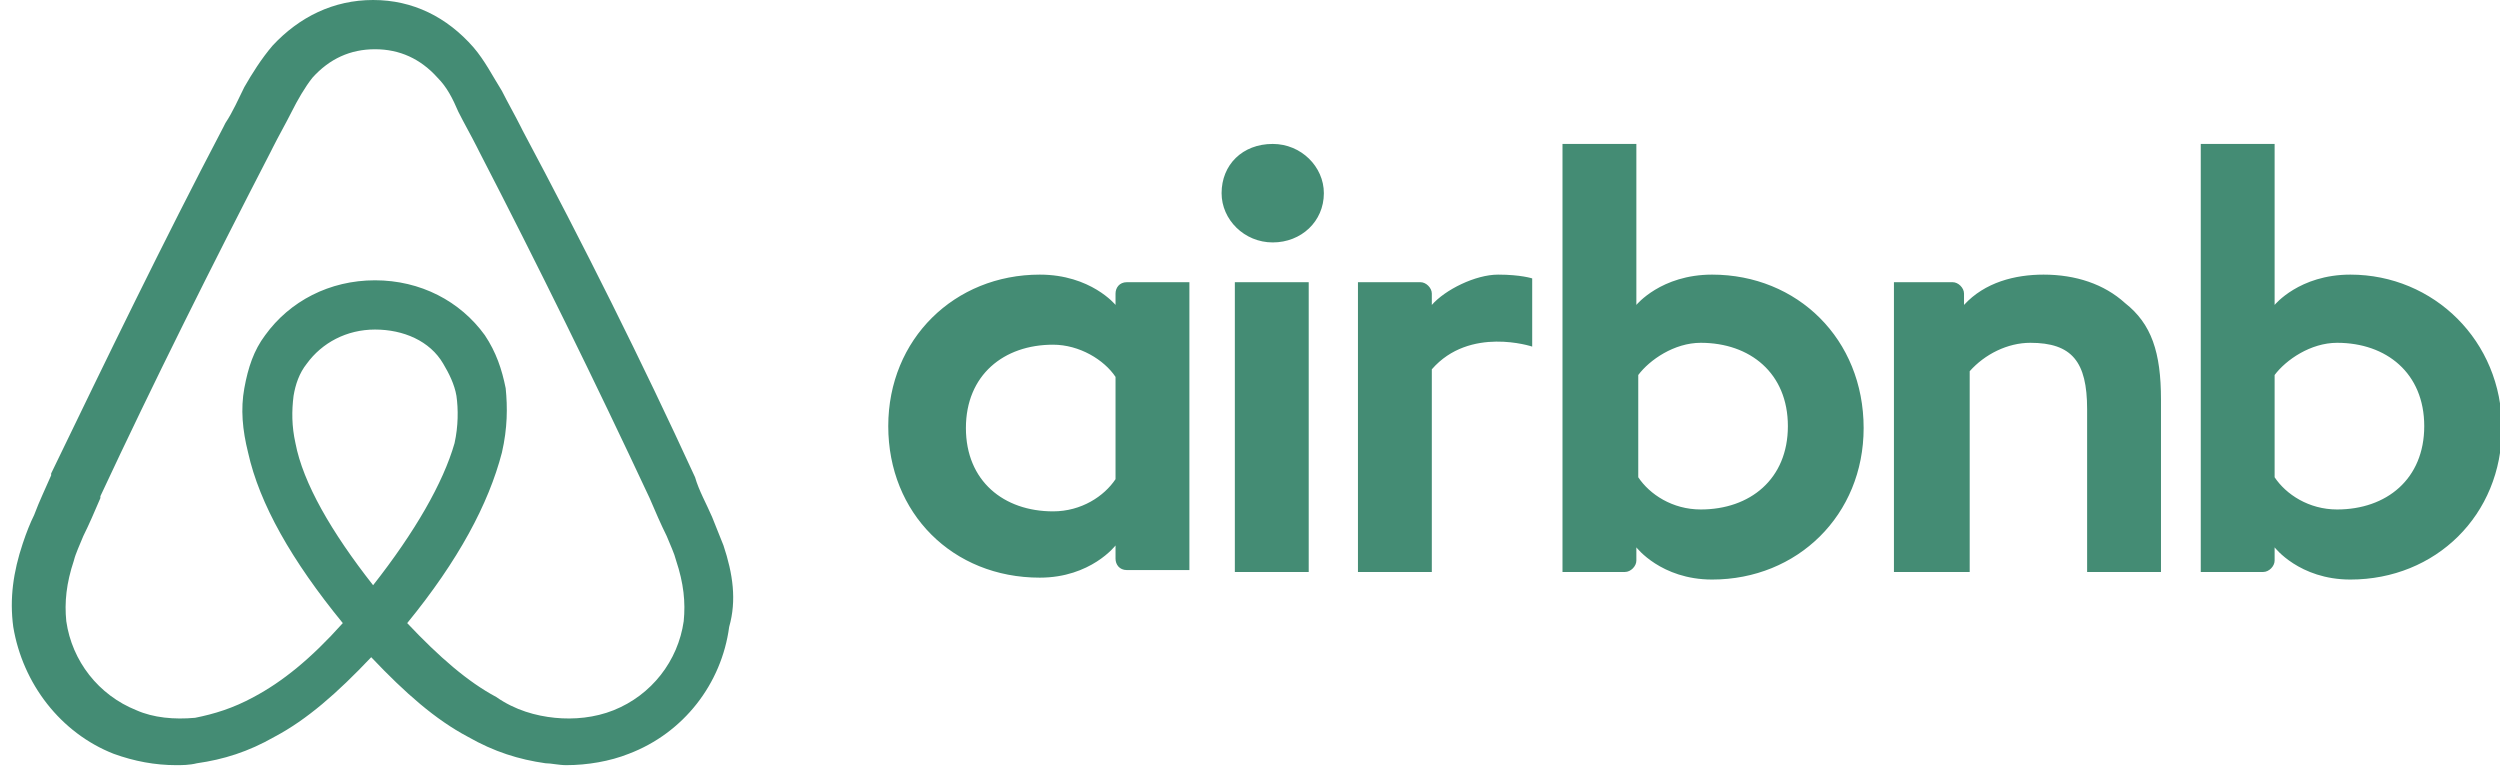
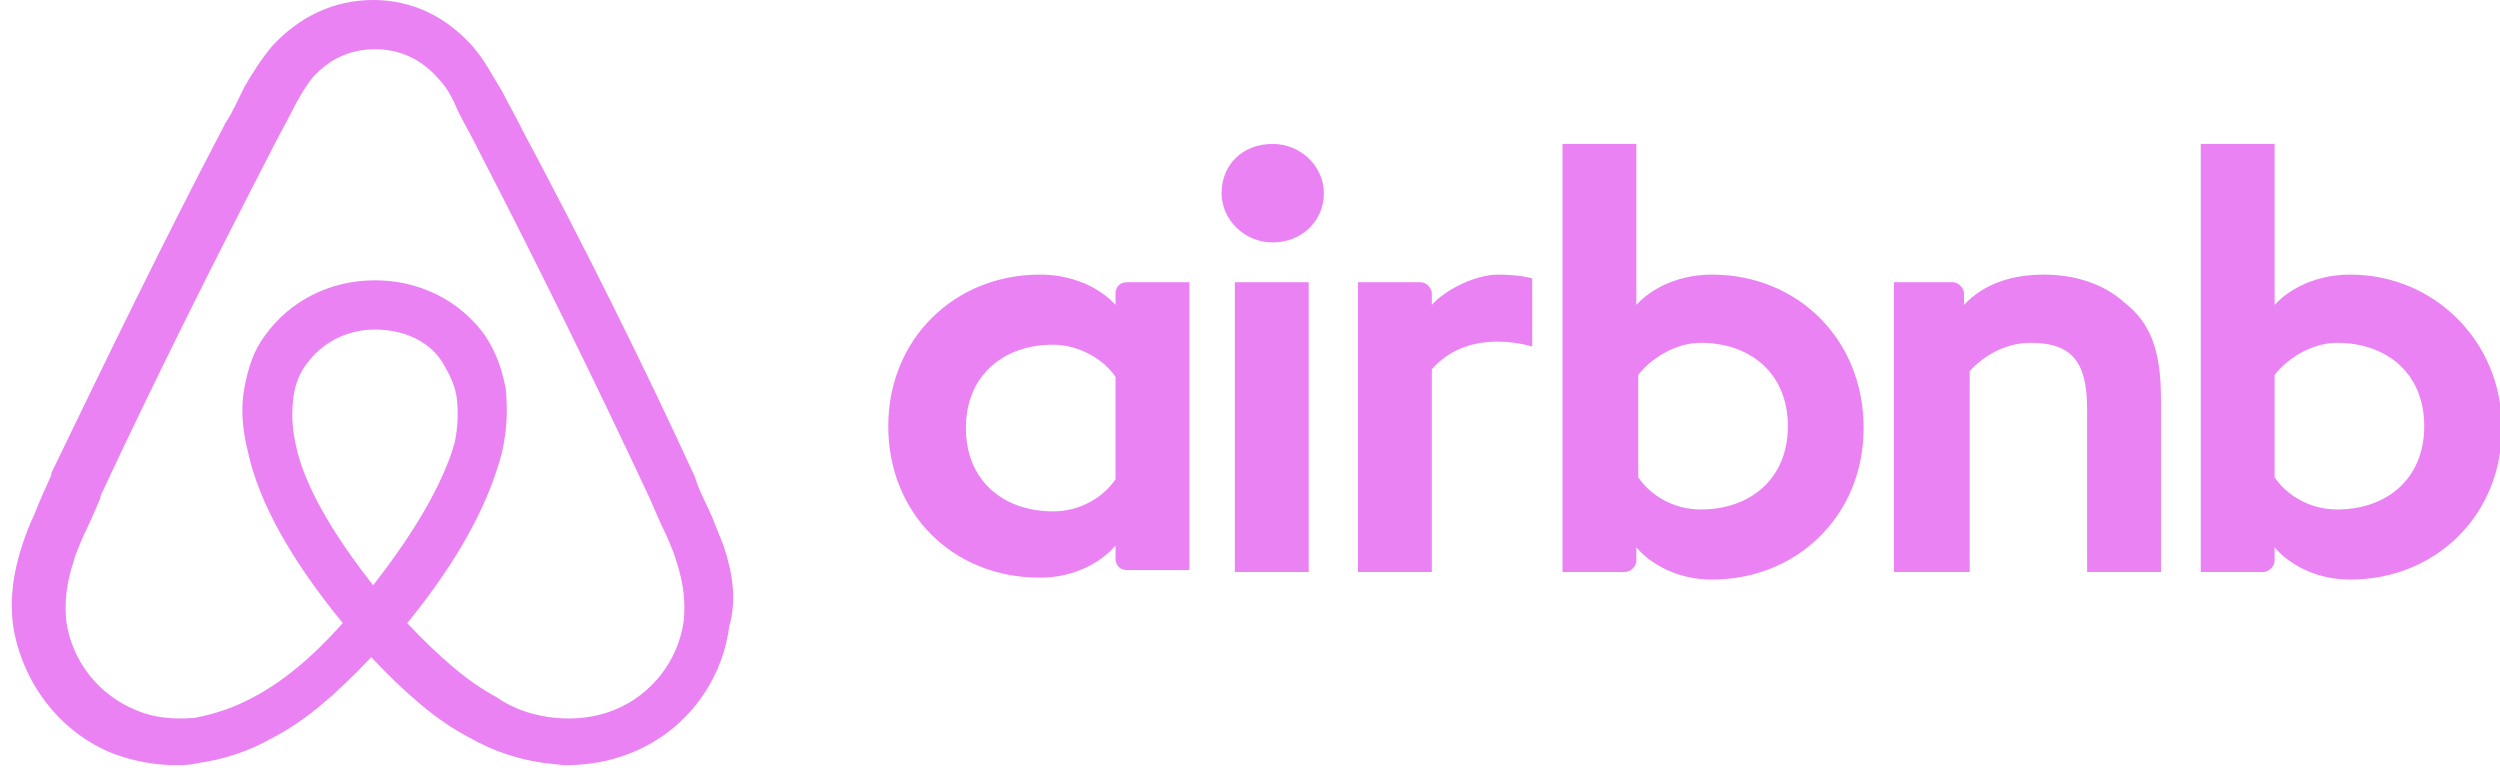
<svg xmlns="http://www.w3.org/2000/svg" version="1.1" id="Layer_1" x="0px" y="0px" viewBox="0 0 132 41" style="enable-background:new 0 0 132 41;" xml:space="preserve">
  <style type="text/css">
- 	.st0{fill:#448C74;}
+ 	.st0{fill:#EB82F3;}
</style>
  <path class="st0" d="M69.9,10.2c0,1.5-1.2,2.6-2.7,2.6s-2.7-1.2-2.7-2.6c0-1.5,1.1-2.6,2.7-2.6C68.7,7.6,69.9,8.8,69.9,10.2z   M58.9,15.5v0.6c0,0-1.3-1.6-4-1.6c-4.5,0-8,3.4-8,8c0,4.6,3.4,8,8,8c2.7,0,4-1.7,4-1.7v0.7c0,0.3,0.2,0.6,0.6,0.6h3.3V14.9h-3.3  C59.1,14.9,58.9,15.2,58.9,15.5z M58.9,25.3c-0.6,0.9-1.8,1.7-3.3,1.7c-2.6,0-4.6-1.6-4.6-4.4c0-2.8,2-4.4,4.6-4.4  c1.4,0,2.7,0.8,3.3,1.7V25.3z M65.2,14.9h3.9v15.3h-3.9V14.9z M124.1,14.5c-2.7,0-4,1.6-4,1.6V7.6h-3.9v22.6h3.3  c0.3,0,0.6-0.3,0.6-0.6v-0.7c0,0,1.3,1.7,4,1.7c4.5,0,8-3.4,8-8S128.5,14.5,124.1,14.5z M123.4,26.9c-1.5,0-2.7-0.8-3.3-1.7v-5.4  c0.6-0.8,1.9-1.7,3.3-1.7c2.6,0,4.6,1.6,4.6,4.4C128,25.3,126,26.9,123.4,26.9z M114.1,21.1v9.1h-3.9v-8.6c0-2.5-0.8-3.5-3-3.5  c-1.2,0-2.4,0.6-3.2,1.5v10.6H100V14.9h3.1c0.3,0,0.6,0.3,0.6,0.6v0.6c1.1-1.2,2.7-1.6,4.2-1.6c1.7,0,3.2,0.5,4.3,1.5  C113.6,17.1,114.1,18.6,114.1,21.1z M90.4,14.5c-2.7,0-4,1.6-4,1.6V7.6h-3.9v22.6h3.3c0.3,0,0.6-0.3,0.6-0.6v-0.7c0,0,1.3,1.7,4,1.7  c4.5,0,8-3.4,8-8C98.4,17.9,94.9,14.5,90.4,14.5z M89.8,26.9c-1.5,0-2.7-0.8-3.3-1.7v-5.4c0.6-0.8,1.9-1.7,3.3-1.7  c2.6,0,4.6,1.6,4.6,4.4C94.4,25.3,92.4,26.9,89.8,26.9z M79.1,14.5c1.2,0,1.8,0.2,1.8,0.2v3.6c0,0-3.3-1.1-5.3,1.2v10.7h-3.9V14.9  H75c0.3,0,0.6,0.3,0.6,0.6v0.6C76.3,15.3,77.9,14.5,79.1,14.5z M38.2,28.8c-0.2-0.5-0.4-1-0.6-1.5c-0.3-0.7-0.7-1.4-0.9-2.1l0,0  c-2.8-6.1-5.9-12.3-9.1-18.3l-0.1-0.2c-0.3-0.6-0.7-1.3-1-1.9C26,4,25.6,3.2,25,2.5C23.6,0.9,21.8,0,19.7,0c-2.1,0-3.9,0.9-5.3,2.4  c-0.6,0.7-1.1,1.5-1.5,2.2c-0.3,0.6-0.6,1.3-1,1.9l-0.1,0.2c-3.2,6.1-6.2,12.3-9.1,18.3l0,0.1c-0.3,0.7-0.6,1.3-0.9,2.1  c-0.2,0.4-0.4,0.9-0.6,1.5c-0.5,1.5-0.7,2.9-0.5,4.4c0.5,3,2.5,5.6,5.3,6.7c1.1,0.4,2.2,0.6,3.3,0.6c0.3,0,0.7,0,1.1-0.1  c1.4-0.2,2.7-0.6,4.1-1.4c1.7-0.9,3.3-2.3,5.1-4.2c1.8,1.9,3.4,3.3,5.1,4.2c1.4,0.8,2.7,1.2,4.1,1.4c0.3,0,0.7,0.1,1.1,0.1  c1.1,0,2.3-0.2,3.3-0.6c2.9-1.1,4.9-3.7,5.3-6.7C38.9,31.7,38.7,30.3,38.2,28.8z M19.7,30.9c-2.2-2.8-3.7-5.4-4.1-7.5  c-0.2-0.9-0.2-1.7-0.1-2.5c0.1-0.6,0.3-1.2,0.7-1.7c0.8-1.1,2.1-1.8,3.6-1.8c1.5,0,2.9,0.6,3.6,1.8c0.3,0.5,0.6,1.1,0.7,1.7  c0.1,0.7,0.1,1.6-0.1,2.5C23.4,25.5,21.9,28.1,19.7,30.9z M36.1,32.8c-0.3,2.1-1.7,3.9-3.7,4.7c-1,0.4-2.1,0.5-3.1,0.4  c-1-0.1-2.1-0.4-3.1-1.1c-1.5-0.8-3-2.1-4.7-3.9c2.7-3.3,4.3-6.3,5-9c0.3-1.3,0.3-2.4,0.2-3.4c-0.2-1-0.5-1.9-1.1-2.8  c-1.3-1.8-3.4-2.9-5.8-2.9s-4.5,1.1-5.8,2.9c-0.6,0.8-0.9,1.7-1.1,2.8c-0.2,1.1-0.1,2.2,0.2,3.4c0.6,2.7,2.3,5.7,5,9  c-1.7,1.9-3.2,3.1-4.7,3.9c-1.1,0.6-2.1,0.9-3.1,1.1c-1.1,0.1-2.2,0-3.1-0.4c-2-0.8-3.4-2.6-3.7-4.7c-0.1-1,0-2,0.4-3.2  c0.1-0.4,0.3-0.8,0.5-1.3c0.3-0.6,0.6-1.3,0.9-2l0-0.1c2.8-6,5.9-12.2,9-18.2l0.1-0.2c0.3-0.6,0.7-1.3,1-1.9  c0.3-0.6,0.7-1.3,1.1-1.8c0.9-1,2-1.5,3.3-1.5c1.3,0,2.4,0.5,3.3,1.5c0.5,0.5,0.8,1.1,1.1,1.8c0.3,0.6,0.7,1.3,1,1.9l0.1,0.2  c3.1,6,6.1,12.1,9,18.3v0c0.3,0.7,0.6,1.4,0.9,2c0.2,0.5,0.4,0.9,0.5,1.3C36.1,30.8,36.2,31.8,36.1,32.8z" />
</svg>
